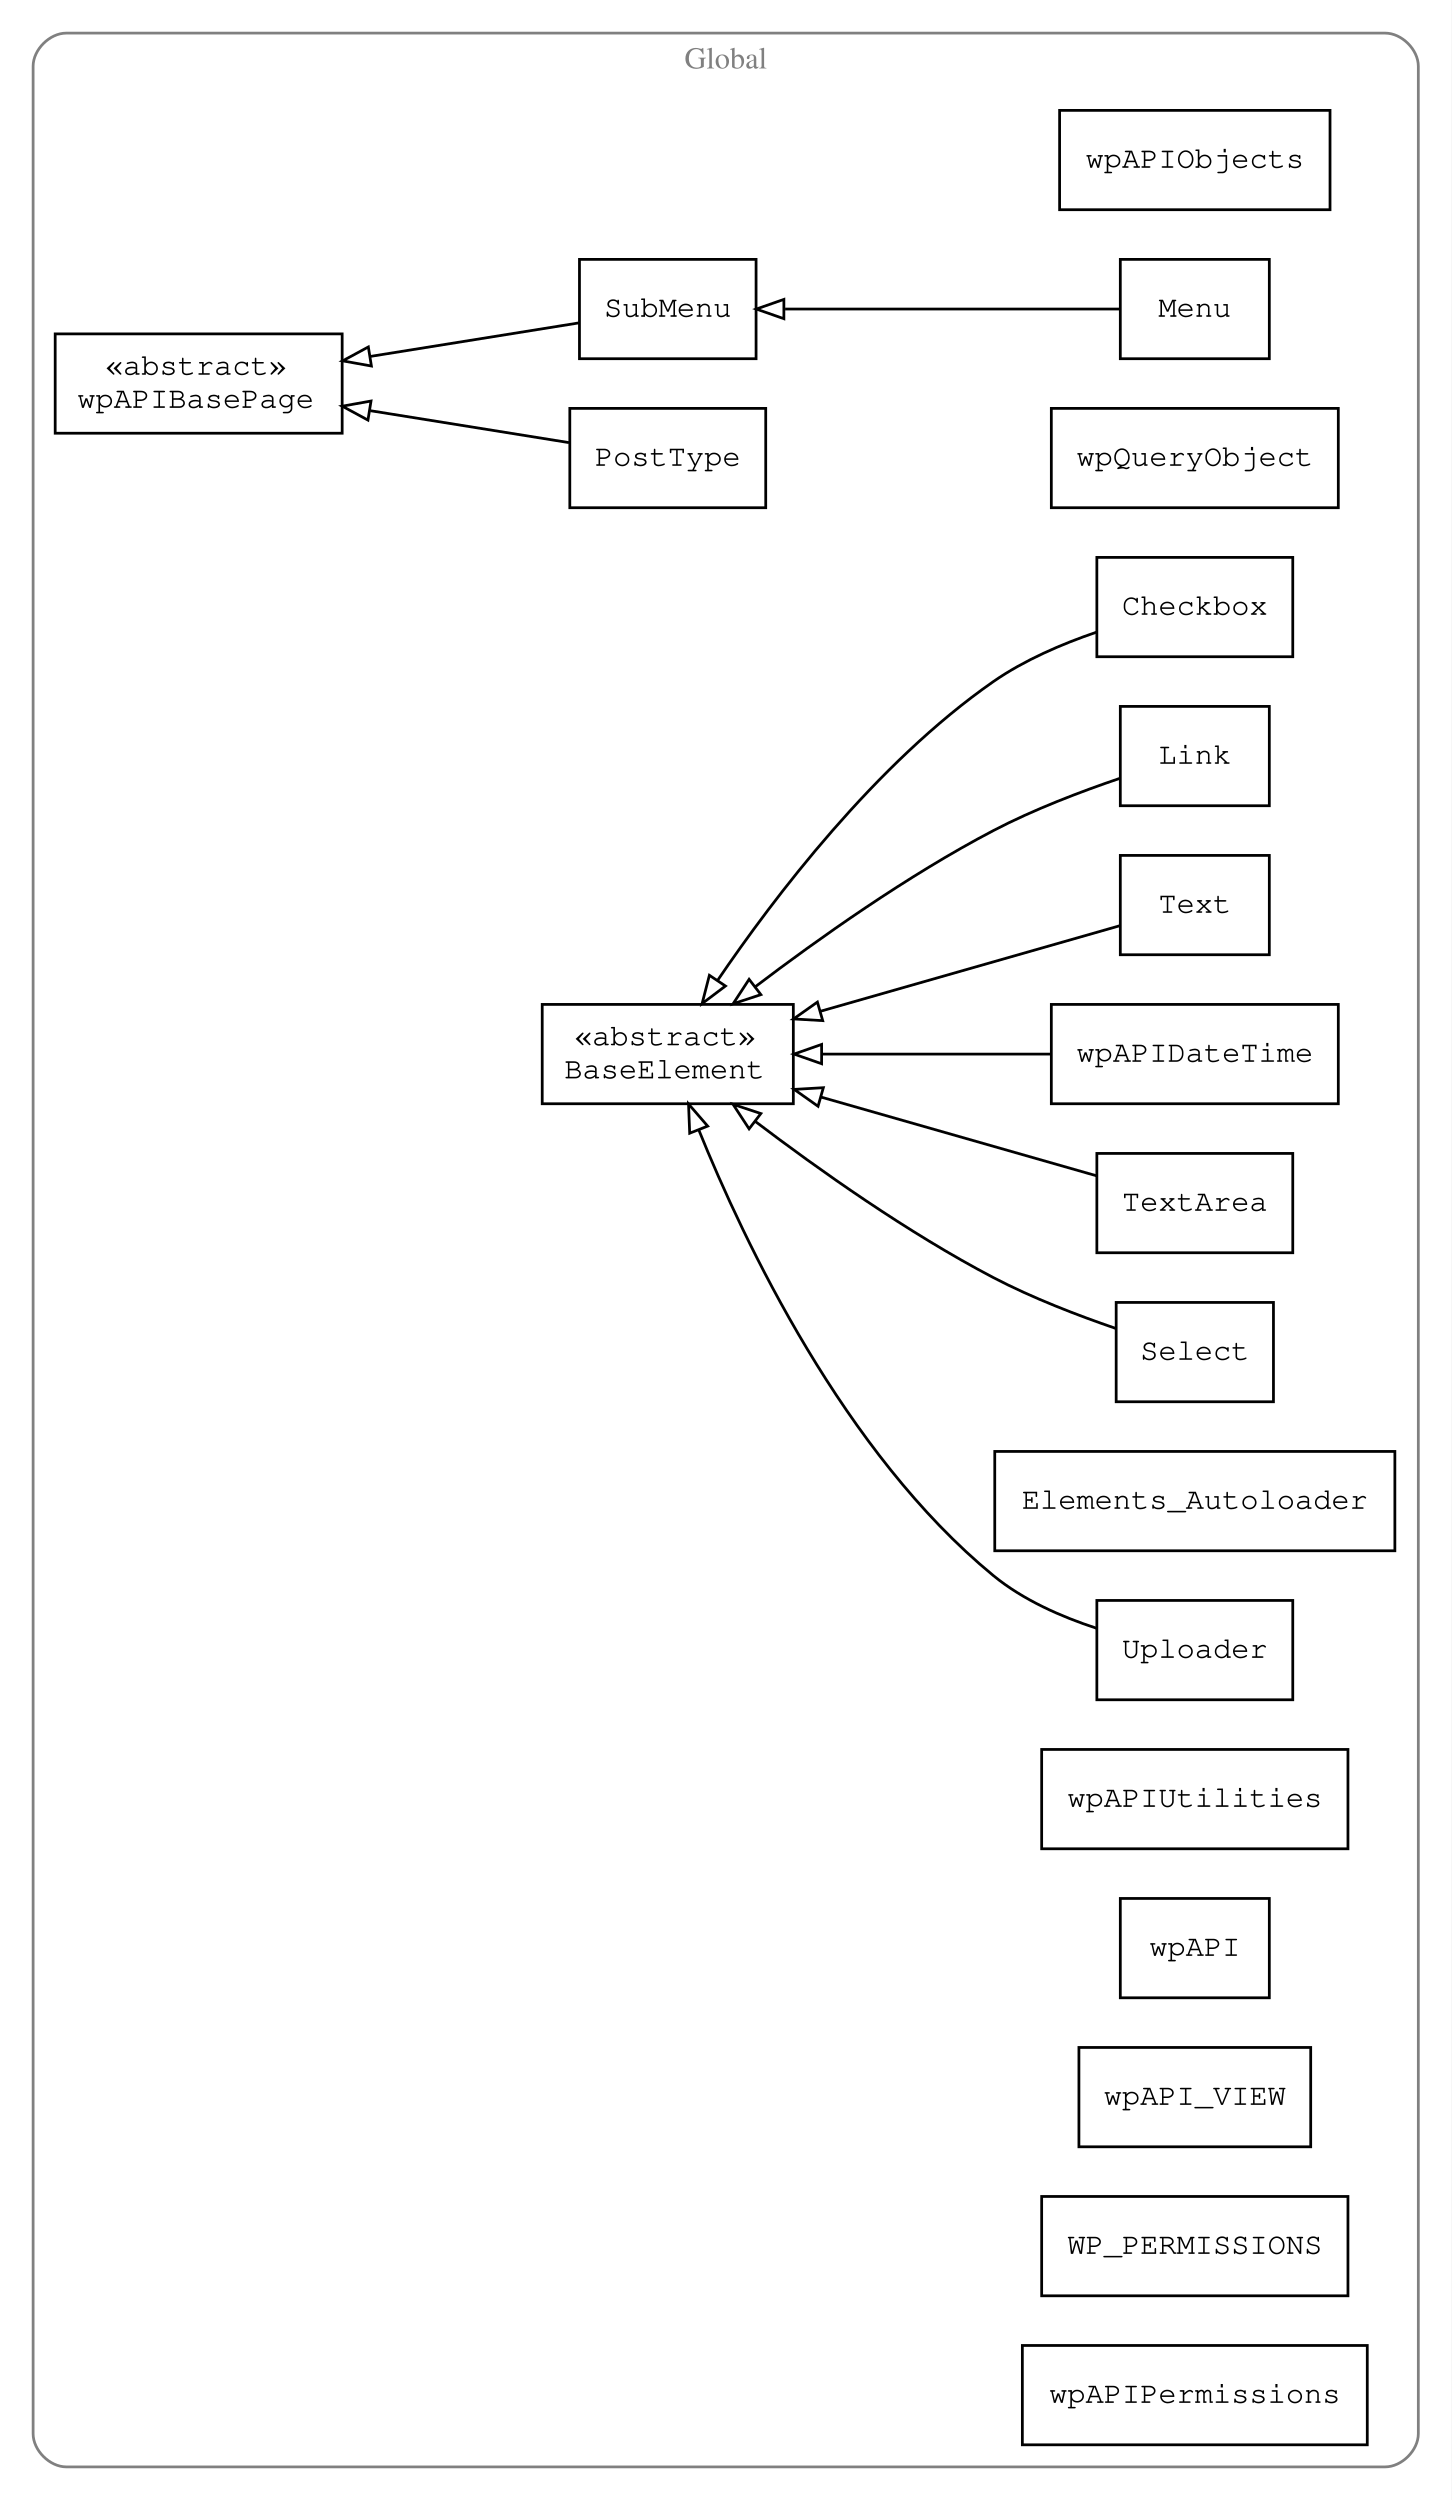
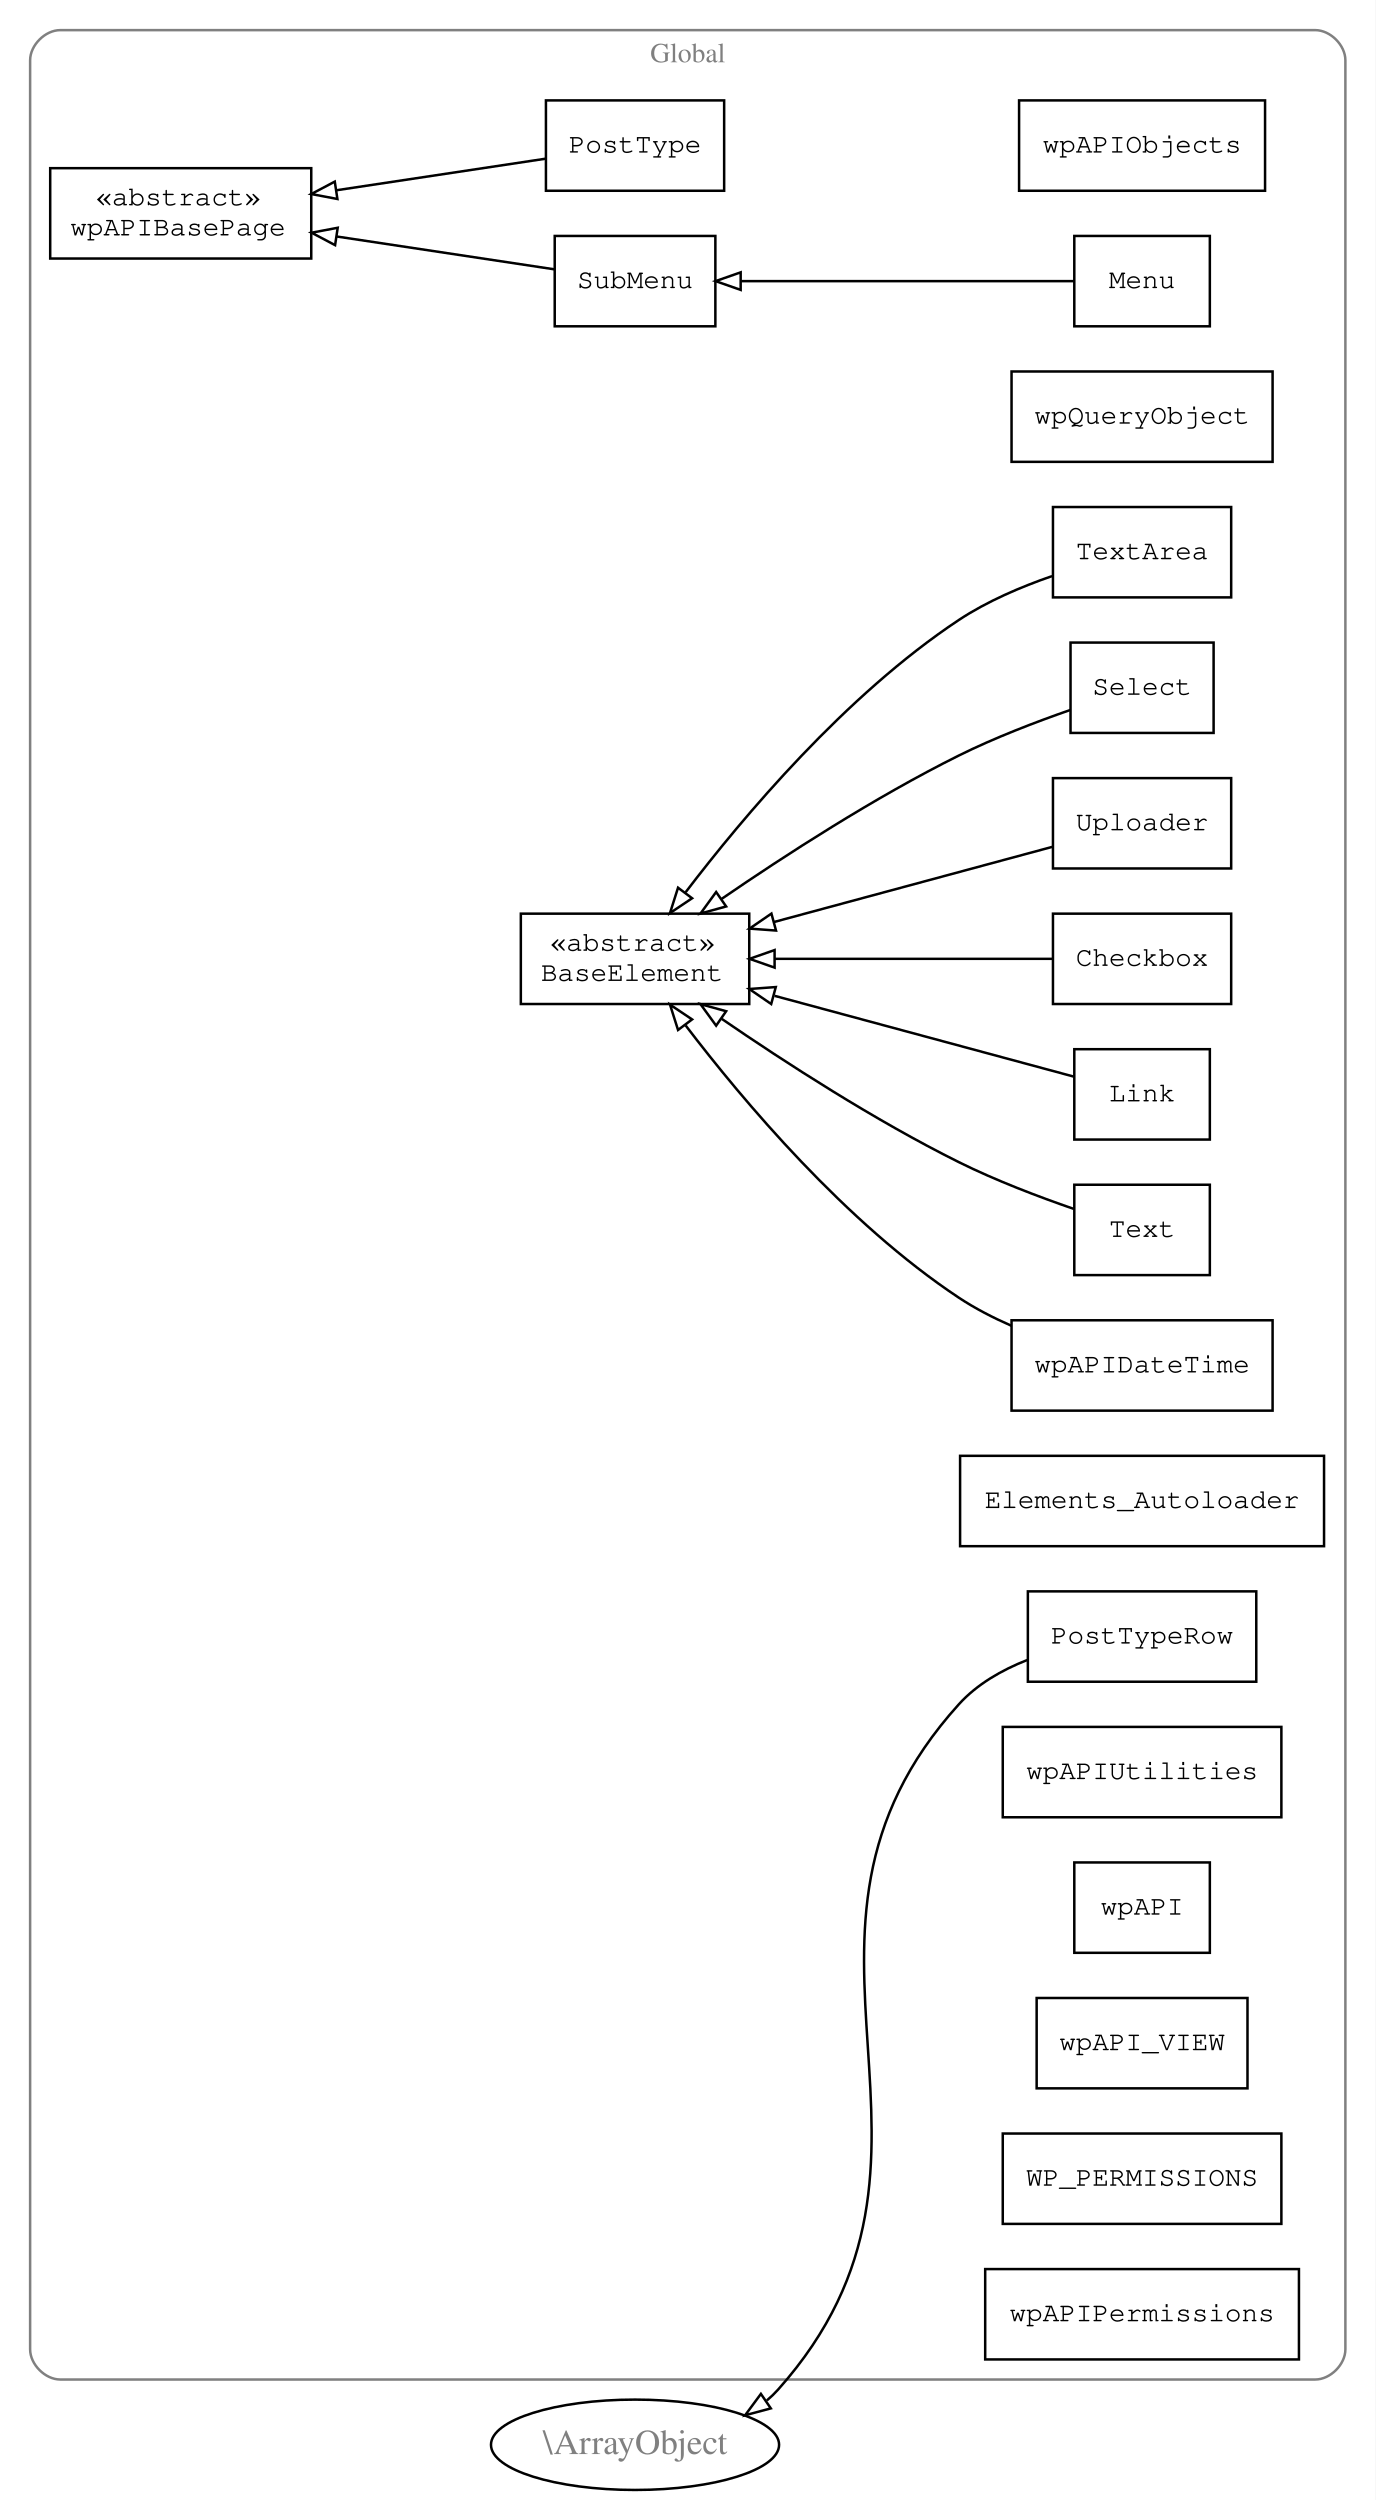
- <svg xmlns="http://www.w3.org/2000/svg" width="526pt" height="906pt" viewBox="0.00 0.00 526.00 906.00">
-   <g id="graph0" class="graph" transform="scale(1 1) rotate(0) translate(4 902)">
-     <polygon fill="white" stroke="none" points="-4,4 -4,-902 522,-902 522,4 -4,4" />
+ <svg xmlns="http://www.w3.org/2000/svg" width="548pt" height="996pt" viewBox="0.00 0.00 548.00 996.00">
+   <g id="graph0" class="graph" transform="scale(1 1) rotate(0) translate(4 992)">
+     <polygon fill="white" stroke="none" points="-4,4 -4,-992 544,-992 544,4 -4,4" />
    <g id="clust1" class="cluster">
-       <path fill="none" stroke="gray" d="M20,-8C20,-8 498,-8 498,-8 504,-8 510,-14 510,-20 510,-20 510,-878 510,-878 510,-884 504,-890 498,-890 498,-890 20,-890 20,-890 14,-890 8,-884 8,-878 8,-878 8,-20 8,-20 8,-14 14,-8 20,-8" />
-       <text text-anchor="middle" x="259" y="-877.2" font-family="Times,serif" font-size="11.00" fill="gray">Global</text>
+       <path fill="none" stroke="gray" d="M20,-44C20,-44 520,-44 520,-44 526,-44 532,-50 532,-56 532,-56 532,-968 532,-968 532,-974 526,-980 520,-980 520,-980 20,-980 20,-980 14,-980 8,-974 8,-968 8,-968 8,-56 8,-56 8,-50 14,-44 20,-44" />
+       <text text-anchor="middle" x="270" y="-967.2" font-family="Times,serif" font-size="11.00" fill="gray">Global</text>
    </g>
    <g id="node1" class="node">
-       <polygon fill="none" stroke="black" points="478,-862 380,-862 380,-826 478,-826 478,-862" />
-       <text text-anchor="middle" x="429" y="-841.2" font-family="Courier,monospace" font-size="11.00">wpAPIObjects</text>
+       <polygon fill="none" stroke="black" points="500,-952 402,-952 402,-916 500,-916 500,-952" />
+       <text text-anchor="middle" x="451" y="-931.2" font-family="Courier,monospace" font-size="11.00">wpAPIObjects</text>
    </g>
    <g id="node2" class="node">
-       <polygon fill="none" stroke="black" points="120,-781 16,-781 16,-745 120,-745 120,-781" />
-       <text text-anchor="start" x="34" y="-766.2" font-family="Courier,monospace" font-size="11.00">«abstract»</text>
-       <text text-anchor="start" x="24" y="-754.2" font-family="Courier,monospace" font-size="11.00">wpAPIBasePage</text>
+       <polygon fill="none" stroke="black" points="120,-925 16,-925 16,-889 120,-889 120,-925" />
+       <text text-anchor="start" x="34" y="-910.2" font-family="Courier,monospace" font-size="11.00">«abstract»</text>
+       <text text-anchor="start" x="24" y="-898.2" font-family="Courier,monospace" font-size="11.00">wpAPIBasePage</text>
    </g>
    <g id="node3" class="node">
-       <polygon fill="none" stroke="black" points="456,-808 402,-808 402,-772 456,-772 456,-808" />
-       <text text-anchor="middle" x="429" y="-787.2" font-family="Courier,monospace" font-size="11.00">Menu</text>
+       <polygon fill="none" stroke="black" points="478,-898 424,-898 424,-862 478,-862 478,-898" />
+       <text text-anchor="middle" x="451" y="-877.2" font-family="Courier,monospace" font-size="11.00">Menu</text>
    </g>
    <g id="node5" class="node">
-       <polygon fill="none" stroke="black" points="270,-808 206,-808 206,-772 270,-772 270,-808" />
-       <text text-anchor="middle" x="238" y="-787.2" font-family="Courier,monospace" font-size="11.00">SubMenu</text>
+       <polygon fill="none" stroke="black" points="281,-898 217,-898 217,-862 281,-862 281,-898" />
+       <text text-anchor="middle" x="249" y="-877.2" font-family="Courier,monospace" font-size="11.00">SubMenu</text>
    </g>
    <g id="edge1" class="edge">
-       <path fill="none" stroke="black" d="M401.72,-790C370.333,-790 317.445,-790 280.512,-790" />
-       <polygon fill="none" stroke="black" points="280.077,-786.5 270.077,-790 280.077,-793.5 280.077,-786.5" />
+       <path fill="none" stroke="black" d="M423.853,-880C390.126,-880 331.074,-880 291.262,-880" />
+       <polygon fill="none" stroke="black" points="291.082,-876.5 281.082,-880 291.082,-883.5 291.082,-876.5" />
    </g>
    <g id="node4" class="node">
-       <polygon fill="none" stroke="black" points="273.5,-754 202.5,-754 202.5,-718 273.5,-718 273.5,-754" />
-       <text text-anchor="middle" x="238" y="-733.2" font-family="Courier,monospace" font-size="11.00">PostType</text>
+       <polygon fill="none" stroke="black" points="284.5,-952 213.5,-952 213.5,-916 284.5,-916 284.5,-952" />
+       <text text-anchor="middle" x="249" y="-931.2" font-family="Courier,monospace" font-size="11.00">PostType</text>
    </g>
    <g id="edge2" class="edge">
-       <path fill="none" stroke="black" d="M202.19,-741.594C181.419,-744.933 154.451,-749.267 130.219,-753.161" />
-       <polygon fill="none" stroke="black" points="129.345,-749.757 120.027,-754.799 130.456,-756.668 129.345,-749.757" />
+       <path fill="none" stroke="black" d="M213.487,-928.794C189.872,-925.232 157.917,-920.412 130.063,-916.211" />
+       <polygon fill="none" stroke="black" points="130.42,-912.725 120.01,-914.694 129.376,-919.647 130.42,-912.725" />
    </g>
    <g id="edge3" class="edge">
-       <path fill="none" stroke="black" d="M205.794,-784.985C184.6,-781.579 155.865,-776.96 130.202,-772.836" />
-       <polygon fill="none" stroke="black" points="130.598,-769.355 120.169,-771.224 129.487,-776.266 130.598,-769.355" />
+       <path fill="none" stroke="black" d="M216.821,-884.703C192.987,-888.298 159.379,-893.367 130.231,-897.764" />
+       <polygon fill="none" stroke="black" points="129.496,-894.335 120.129,-899.288 130.54,-901.257 129.496,-894.335" />
    </g>
    <g id="node6" class="node">
-       <polygon fill="none" stroke="black" points="481,-754 377,-754 377,-718 481,-718 481,-754" />
-       <text text-anchor="middle" x="429" y="-733.2" font-family="Courier,monospace" font-size="11.00">wpQueryObject</text>
+       <polygon fill="none" stroke="black" points="503,-844 399,-844 399,-808 503,-808 503,-844" />
+       <text text-anchor="middle" x="451" y="-823.2" font-family="Courier,monospace" font-size="11.00">wpQueryObject</text>
    </g>
    <g id="node7" class="node">
-       <polygon fill="none" stroke="black" points="464.5,-700 393.5,-700 393.5,-664 464.5,-664 464.5,-700" />
-       <text text-anchor="middle" x="429" y="-679.2" font-family="Courier,monospace" font-size="11.00">Checkbox</text>
+       <polygon fill="none" stroke="black" points="496.5,-358 405.5,-358 405.5,-322 496.5,-322 496.5,-358" />
+       <text text-anchor="middle" x="451" y="-337.2" font-family="Courier,monospace" font-size="11.00">PostTypeRow</text>
+     </g>
+     <g id="node22" class="node">
+       <ellipse fill="none" stroke="black" cx="249" cy="-18" rx="57.391" ry="18" />
+       <text text-anchor="middle" x="249" y="-14.3" font-family="Times,serif" font-size="14.00" fill="gray">\ArrayObject</text>
+     </g>
+     <g id="edge4" class="edge">
+       <path fill="none" stroke="black" d="M405.228,-330.645C395.122,-326.671 385.251,-321.022 378,-313 293.858,-219.909 389.415,-133.743 306,-40 304.62,-38.449 303.117,-37.006 301.518,-35.664" />
+       <polygon fill="none" stroke="black" points="303.086,-32.498 292.851,-29.76 299.144,-38.283 303.086,-32.498" />
+     </g>
+     <g id="node8" class="node">
+       <polygon fill="none" stroke="black" points="486.5,-628 415.5,-628 415.5,-592 486.5,-592 486.5,-628" />
+       <text text-anchor="middle" x="451" y="-607.2" font-family="Courier,monospace" font-size="11.00">Checkbox</text>
+     </g>
+     <g id="node12" class="node">
+       <polygon fill="none" stroke="black" points="294.5,-628 203.5,-628 203.5,-592 294.5,-592 294.5,-628" />
+       <text text-anchor="start" x="215" y="-613.2" font-family="Courier,monospace" font-size="11.00">«abstract»</text>
+       <text text-anchor="start" x="211.5" y="-601.2" font-family="Courier,monospace" font-size="11.00">BaseElement</text>
+     </g>
+     <g id="edge5" class="edge">
+       <path fill="none" stroke="black" d="M415.163,-610C384.706,-610 339.966,-610 304.73,-610" />
+       <polygon fill="none" stroke="black" points="304.596,-606.5 294.596,-610 304.596,-613.5 304.596,-606.5" />
+     </g>
+     <g id="node9" class="node">
+       <polygon fill="none" stroke="black" points="478,-574 424,-574 424,-538 478,-538 478,-574" />
+       <text text-anchor="middle" x="451" y="-553.2" font-family="Courier,monospace" font-size="11.00">Link</text>
+     </g>
+     <g id="edge6" class="edge">
+       <path fill="none" stroke="black" d="M423.853,-563.06C393.722,-571.195 343.379,-584.788 304.599,-595.258" />
+       <polygon fill="none" stroke="black" points="303.245,-591.998 294.503,-597.984 305.07,-598.756 303.245,-591.998" />
+     </g>
+     <g id="node10" class="node">
+       <polygon fill="none" stroke="black" points="478,-520 424,-520 424,-484 478,-484 478,-520" />
+       <text text-anchor="middle" x="451" y="-499.2" font-family="Courier,monospace" font-size="11.00">Text</text>
+     </g>
+     <g id="edge7" class="edge">
+       <path fill="none" stroke="black" d="M423.797,-510.37C409.898,-515.17 392.703,-521.688 378,-529 344.509,-545.655 308.722,-568.806 283.527,-586.094" />
+       <polygon fill="none" stroke="black" points="281.308,-583.374 275.079,-591.944 285.293,-589.129 281.308,-583.374" />
    </g>
    <g id="node11" class="node">
-       <polygon fill="none" stroke="black" points="283.5,-538 192.5,-538 192.5,-502 283.5,-502 283.5,-538" />
-       <text text-anchor="start" x="204" y="-523.2" font-family="Courier,monospace" font-size="11.00">«abstract»</text>
-       <text text-anchor="start" x="200.5" y="-511.2" font-family="Courier,monospace" font-size="11.00">BaseElement</text>
-     </g>
-     <g id="edge4" class="edge">
-       <path fill="none" stroke="black" d="M393.318,-672.885C380.88,-668.641 367.179,-662.775 356,-655 313.36,-625.342 276.439,-576.714 256.001,-546.628" />
-       <polygon fill="none" stroke="black" points="258.904,-544.672 250.441,-538.297 253.081,-548.557 258.904,-544.672" />
-     </g>
-     <g id="node8" class="node">
-       <polygon fill="none" stroke="black" points="456,-646 402,-646 402,-610 456,-610 456,-646" />
-       <text text-anchor="middle" x="429" y="-625.2" font-family="Courier,monospace" font-size="11.00">Link</text>
-     </g>
-     <g id="edge5" class="edge">
-       <path fill="none" stroke="black" d="M401.672,-619.875C387.738,-615.144 370.549,-608.614 356,-601 325.003,-584.778 292.498,-561.718 269.639,-544.348" />
-       <polygon fill="none" stroke="black" points="271.736,-541.546 261.673,-538.23 267.472,-547.097 271.736,-541.546" />
-     </g>
-     <g id="node9" class="node">
-       <polygon fill="none" stroke="black" points="456,-592 402,-592 402,-556 456,-556 456,-592" />
-       <text text-anchor="middle" x="429" y="-571.2" font-family="Courier,monospace" font-size="11.00">Text</text>
-     </g>
-     <g id="edge6" class="edge">
-       <path fill="none" stroke="black" d="M401.72,-566.492C373.814,-558.518 328.911,-545.689 293.338,-535.525" />
-       <polygon fill="none" stroke="black" points="294.15,-532.117 283.573,-532.735 292.227,-538.848 294.15,-532.117" />
-     </g>
-     <g id="node10" class="node">
-       <polygon fill="none" stroke="black" points="481,-538 377,-538 377,-502 481,-502 481,-538" />
-       <text text-anchor="middle" x="429" y="-517.2" font-family="Courier,monospace" font-size="11.00">wpAPIDateTime</text>
-     </g>
-     <g id="edge7" class="edge">
-       <path fill="none" stroke="black" d="M376.854,-520C351.182,-520 320.06,-520 293.888,-520" />
-       <polygon fill="none" stroke="black" points="293.751,-516.5 283.751,-520 293.751,-523.5 293.751,-516.5" />
-     </g>
-     <g id="node12" class="node">
-       <polygon fill="none" stroke="black" points="464.5,-484 393.5,-484 393.5,-448 464.5,-448 464.5,-484" />
-       <text text-anchor="middle" x="429" y="-463.2" font-family="Courier,monospace" font-size="11.00">TextArea</text>
+       <polygon fill="none" stroke="black" points="503,-466 399,-466 399,-430 503,-430 503,-466" />
+       <text text-anchor="middle" x="451" y="-445.2" font-family="Courier,monospace" font-size="11.00">wpAPIDateTime</text>
    </g>
    <g id="edge8" class="edge">
-       <path fill="none" stroke="black" d="M393.334,-475.904C365.424,-483.879 325.683,-495.233 293.519,-504.423" />
-       <polygon fill="none" stroke="black" points="292.455,-501.087 283.802,-507.2 294.378,-507.818 292.455,-501.087" />
+       <path fill="none" stroke="black" d="M398.995,-463.793C391.679,-466.996 384.454,-470.722 378,-475 332.917,-504.885 292.042,-553.443 269.162,-583.453" />
+       <polygon fill="none" stroke="black" points="266.129,-581.664 262.925,-591.763 271.727,-585.866 266.129,-581.664" />
    </g>
    <g id="node13" class="node">
-       <polygon fill="none" stroke="black" points="457.5,-430 400.5,-430 400.5,-394 457.5,-394 457.5,-430" />
-       <text text-anchor="middle" x="429" y="-409.2" font-family="Courier,monospace" font-size="11.00">Select</text>
+       <polygon fill="none" stroke="black" points="486.5,-790 415.5,-790 415.5,-754 486.5,-754 486.5,-790" />
+       <text text-anchor="middle" x="451" y="-769.2" font-family="Courier,monospace" font-size="11.00">TextArea</text>
    </g>
    <g id="edge9" class="edge">
-       <path fill="none" stroke="black" d="M400.303,-420.592C386.623,-425.281 370.075,-431.634 356,-439 325.003,-455.222 292.498,-478.282 269.639,-495.652" />
-       <polygon fill="none" stroke="black" points="267.472,-492.903 261.673,-501.77 271.736,-498.454 267.472,-492.903" />
+       <path fill="none" stroke="black" d="M415.138,-762.485C402.816,-758.224 389.238,-752.45 378,-745 332.917,-715.115 292.042,-666.557 269.162,-636.547" />
+       <polygon fill="none" stroke="black" points="271.727,-634.134 262.925,-628.237 266.129,-638.336 271.727,-634.134" />
    </g>
    <g id="node14" class="node">
-       <polygon fill="none" stroke="black" points="501.5,-376 356.5,-376 356.5,-340 501.5,-340 501.5,-376" />
-       <text text-anchor="middle" x="429" y="-355.2" font-family="Courier,monospace" font-size="11.00">Elements_Autoloader</text>
+       <polygon fill="none" stroke="black" points="479.5,-736 422.5,-736 422.5,-700 479.5,-700 479.5,-736" />
+       <text text-anchor="middle" x="451" y="-715.2" font-family="Courier,monospace" font-size="11.00">Select</text>
+     </g>
+     <g id="edge10" class="edge">
+       <path fill="none" stroke="black" d="M422.431,-709.156C408.783,-704.405 392.225,-698.074 378,-691 344.509,-674.345 308.722,-651.194 283.527,-633.906" />
+       <polygon fill="none" stroke="black" points="285.293,-630.871 275.079,-628.056 281.308,-636.626 285.293,-630.871" />
    </g>
    <g id="node15" class="node">
-       <polygon fill="none" stroke="black" points="464.5,-322 393.5,-322 393.5,-286 464.5,-286 464.5,-322" />
-       <text text-anchor="middle" x="429" y="-301.2" font-family="Courier,monospace" font-size="11.00">Uploader</text>
-     </g>
-     <g id="edge10" class="edge">
-       <path fill="none" stroke="black" d="M393.341,-311.932C380.623,-316.079 366.729,-322.188 356,-331 301.865,-375.464 265.673,-451.905 249.199,-492.614" />
-       <polygon fill="none" stroke="black" points="245.943,-491.33 245.527,-501.917 252.454,-493.9 245.943,-491.33" />
+       <polygon fill="none" stroke="black" points="523.5,-412 378.5,-412 378.5,-376 523.5,-376 523.5,-412" />
+       <text text-anchor="middle" x="451" y="-391.2" font-family="Courier,monospace" font-size="11.00">Elements_Autoloader</text>
    </g>
    <g id="node16" class="node">
-       <polygon fill="none" stroke="black" points="484.5,-268 373.5,-268 373.5,-232 484.5,-232 484.5,-268" />
-       <text text-anchor="middle" x="429" y="-247.2" font-family="Courier,monospace" font-size="11.00">wpAPIUtilities</text>
+       <polygon fill="none" stroke="black" points="486.5,-682 415.5,-682 415.5,-646 486.5,-646 486.5,-682" />
+       <text text-anchor="middle" x="451" y="-661.2" font-family="Courier,monospace" font-size="11.00">Uploader</text>
+     </g>
+     <g id="edge11" class="edge">
+       <path fill="none" stroke="black" d="M415.163,-654.594C384.575,-646.335 339.581,-634.187 304.277,-624.655" />
+       <polygon fill="none" stroke="black" points="305.163,-621.269 294.596,-622.041 303.338,-628.027 305.163,-621.269" />
    </g>
    <g id="node17" class="node">
-       <polygon fill="none" stroke="black" points="456,-214 402,-214 402,-178 456,-178 456,-214" />
-       <text text-anchor="middle" x="429" y="-193.2" font-family="Courier,monospace" font-size="11.00">wpAPI</text>
+       <polygon fill="none" stroke="black" points="506.5,-304 395.5,-304 395.5,-268 506.5,-268 506.5,-304" />
+       <text text-anchor="middle" x="451" y="-283.2" font-family="Courier,monospace" font-size="11.00">wpAPIUtilities</text>
    </g>
    <g id="node18" class="node">
-       <polygon fill="none" stroke="black" points="471,-160 387,-160 387,-124 471,-124 471,-160" />
-       <text text-anchor="middle" x="429" y="-139.2" font-family="Courier,monospace" font-size="11.00">wpAPI_VIEW</text>
+       <polygon fill="none" stroke="black" points="478,-250 424,-250 424,-214 478,-214 478,-250" />
+       <text text-anchor="middle" x="451" y="-229.2" font-family="Courier,monospace" font-size="11.00">wpAPI</text>
    </g>
    <g id="node19" class="node">
-       <polygon fill="none" stroke="black" points="484.5,-106 373.5,-106 373.5,-70 484.5,-70 484.5,-106" />
-       <text text-anchor="middle" x="429" y="-85.2" font-family="Courier,monospace" font-size="11.00">WP_PERMISSIONS</text>
+       <polygon fill="none" stroke="black" points="493,-196 409,-196 409,-160 493,-160 493,-196" />
+       <text text-anchor="middle" x="451" y="-175.2" font-family="Courier,monospace" font-size="11.00">wpAPI_VIEW</text>
    </g>
    <g id="node20" class="node">
-       <polygon fill="none" stroke="black" points="491.5,-52 366.5,-52 366.5,-16 491.5,-16 491.5,-52" />
-       <text text-anchor="middle" x="429" y="-31.2" font-family="Courier,monospace" font-size="11.00">wpAPIPermissions</text>
+       <polygon fill="none" stroke="black" points="506.5,-142 395.5,-142 395.5,-106 506.5,-106 506.5,-142" />
+       <text text-anchor="middle" x="451" y="-121.2" font-family="Courier,monospace" font-size="11.00">WP_PERMISSIONS</text>
+     </g>
+     <g id="node21" class="node">
+       <polygon fill="none" stroke="black" points="513.5,-88 388.5,-88 388.5,-52 513.5,-52 513.5,-88" />
+       <text text-anchor="middle" x="451" y="-67.2" font-family="Courier,monospace" font-size="11.00">wpAPIPermissions</text>
    </g>
  </g>
</svg>
